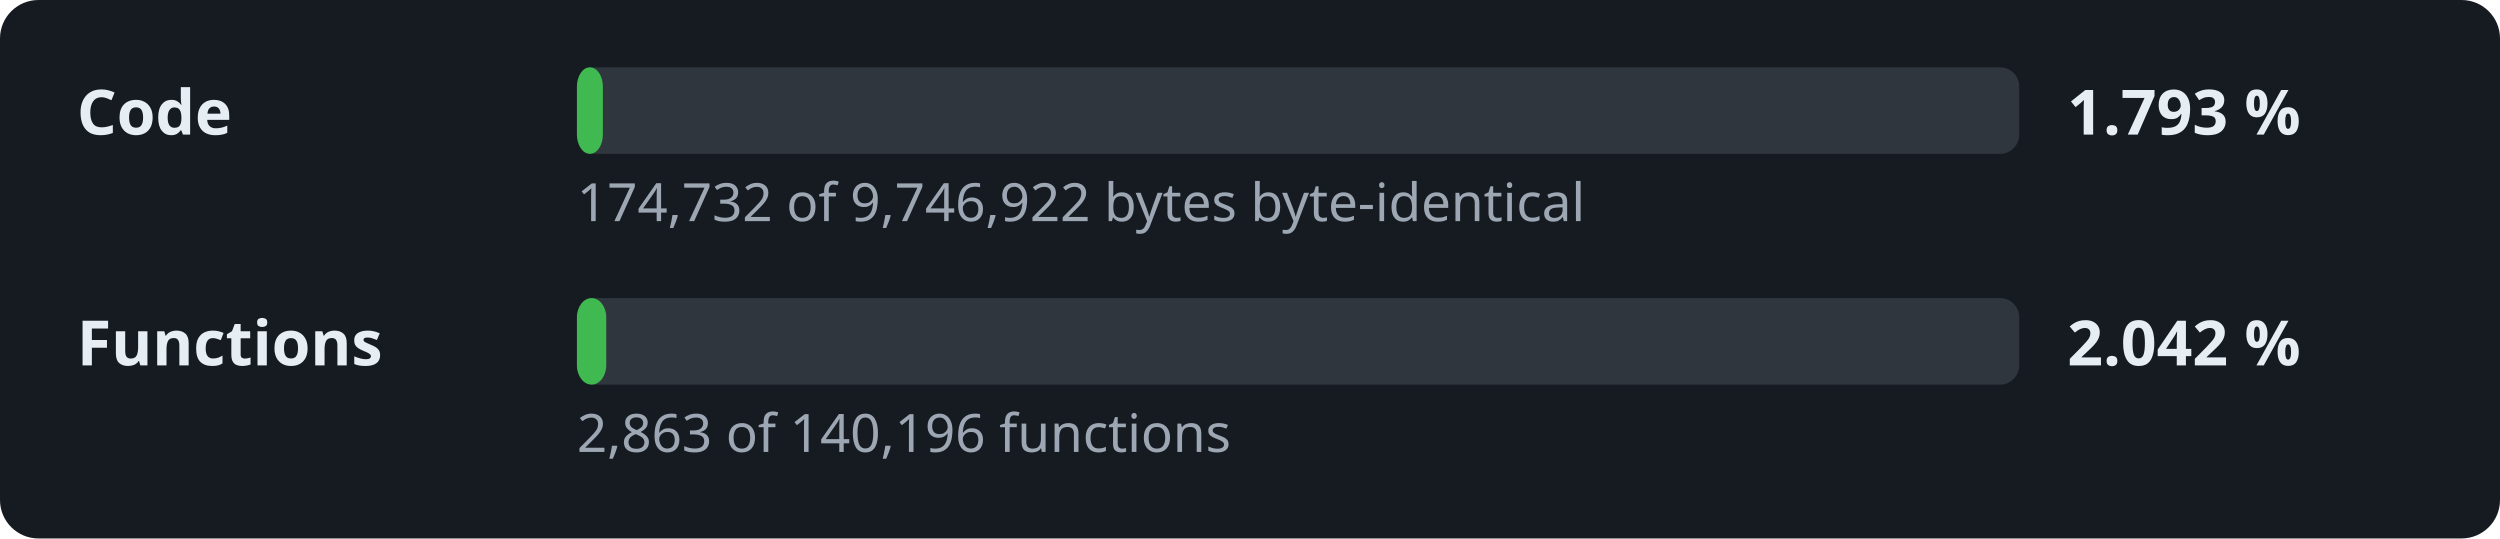
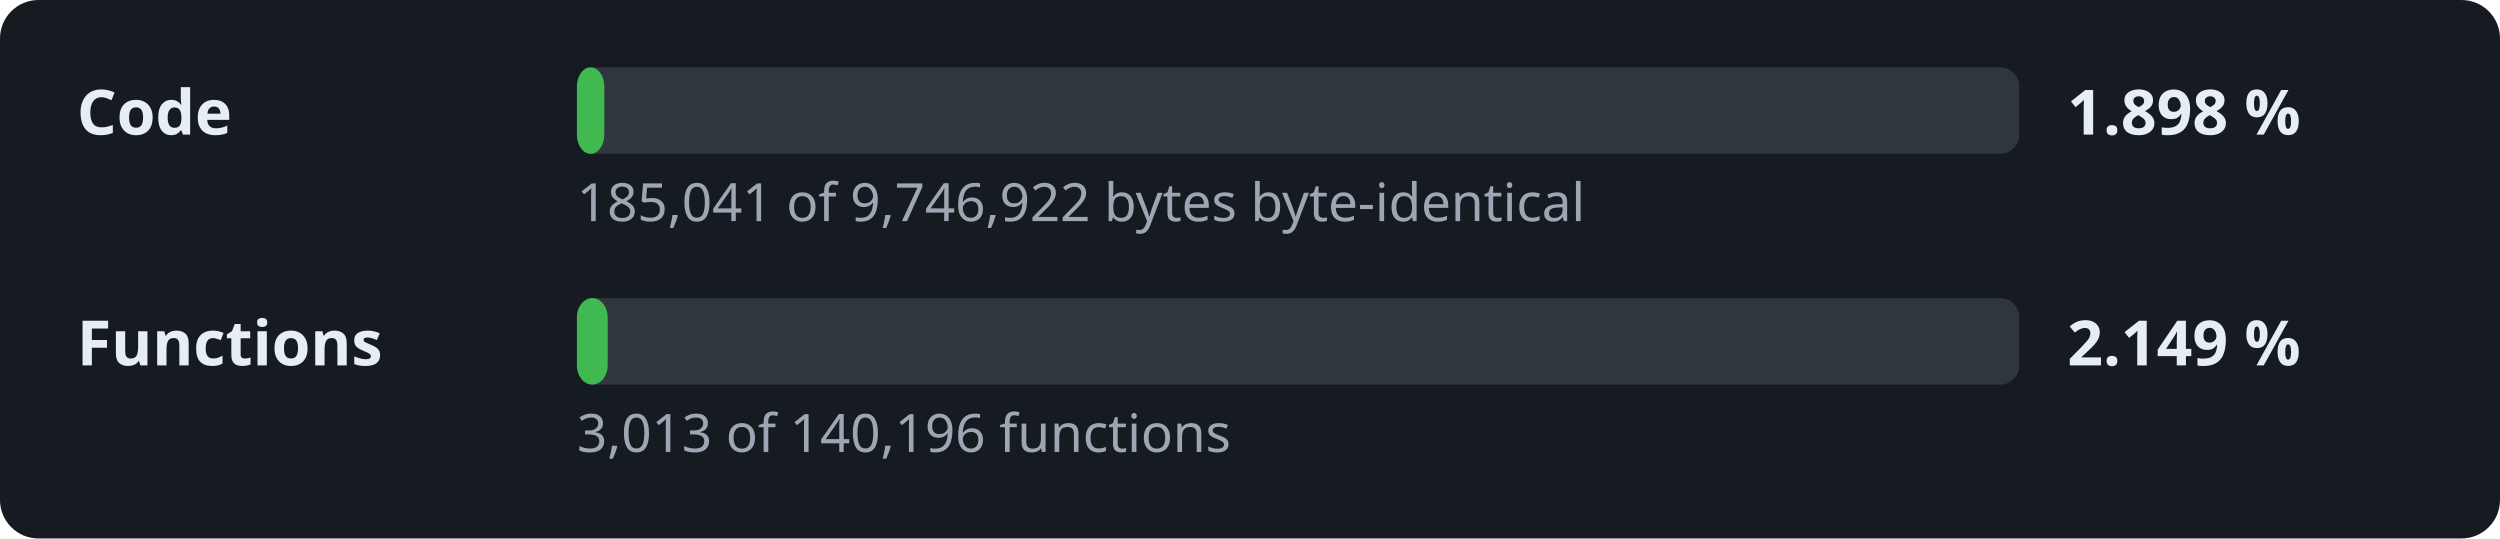
- <svg xmlns="http://www.w3.org/2000/svg" width="520" height="112" viewBox="0 0 520 112" role="img" aria-label="Decompilation progress: 1.793 % of the code">
+ <svg xmlns="http://www.w3.org/2000/svg" width="520" height="112" viewBox="0 0 520 112" role="img" aria-label="Decompilation progress: 1.898 % of the code">
  <style>.l,.v{font:600 13px sans-serif;fill:#e6edf3}.d{font:11px sans-serif;fill:#9da7b3}.t{fill:#30363d}.f{fill:#3fb950}</style>
  <rect width="520" height="112" rx="8" fill="#161b22" />
  <text x="16" y="28" class="l">Code</text>
  <rect x="120" y="14" width="300" height="18" rx="4" class="t" />
-   <rect x="120" y="14" width="5.4" height="18" rx="4" class="f" />
-   <text x="430" y="28" class="v">1.793 %</text>
-   <text x="120" y="46" class="d">174,732 of 9,746,922 bytes byte-identical</text>
+   <rect x="120" y="14" width="5.7" height="18" rx="4" class="f" />
+   <text x="430" y="28" class="v">1.898 %</text>
+   <text x="120" y="46" class="d">185,041 of 9,746,922 bytes byte-identical</text>
  <text x="16" y="76" class="l">Functions</text>
  <rect x="120" y="62" width="300" height="18" rx="4" class="t" />
-   <rect x="120" y="62" width="6.1" height="18" rx="4" class="f" />
-   <text x="430" y="76" class="v">2.042 %</text>
-   <text x="120" y="94" class="d">2,863 of 140,196 functions</text>
+   <rect x="120" y="62" width="6.4" height="18" rx="4" class="f" />
+   <text x="430" y="76" class="v">2.149 %</text>
+   <text x="120" y="94" class="d">3,013 of 140,196 functions</text>
</svg>
